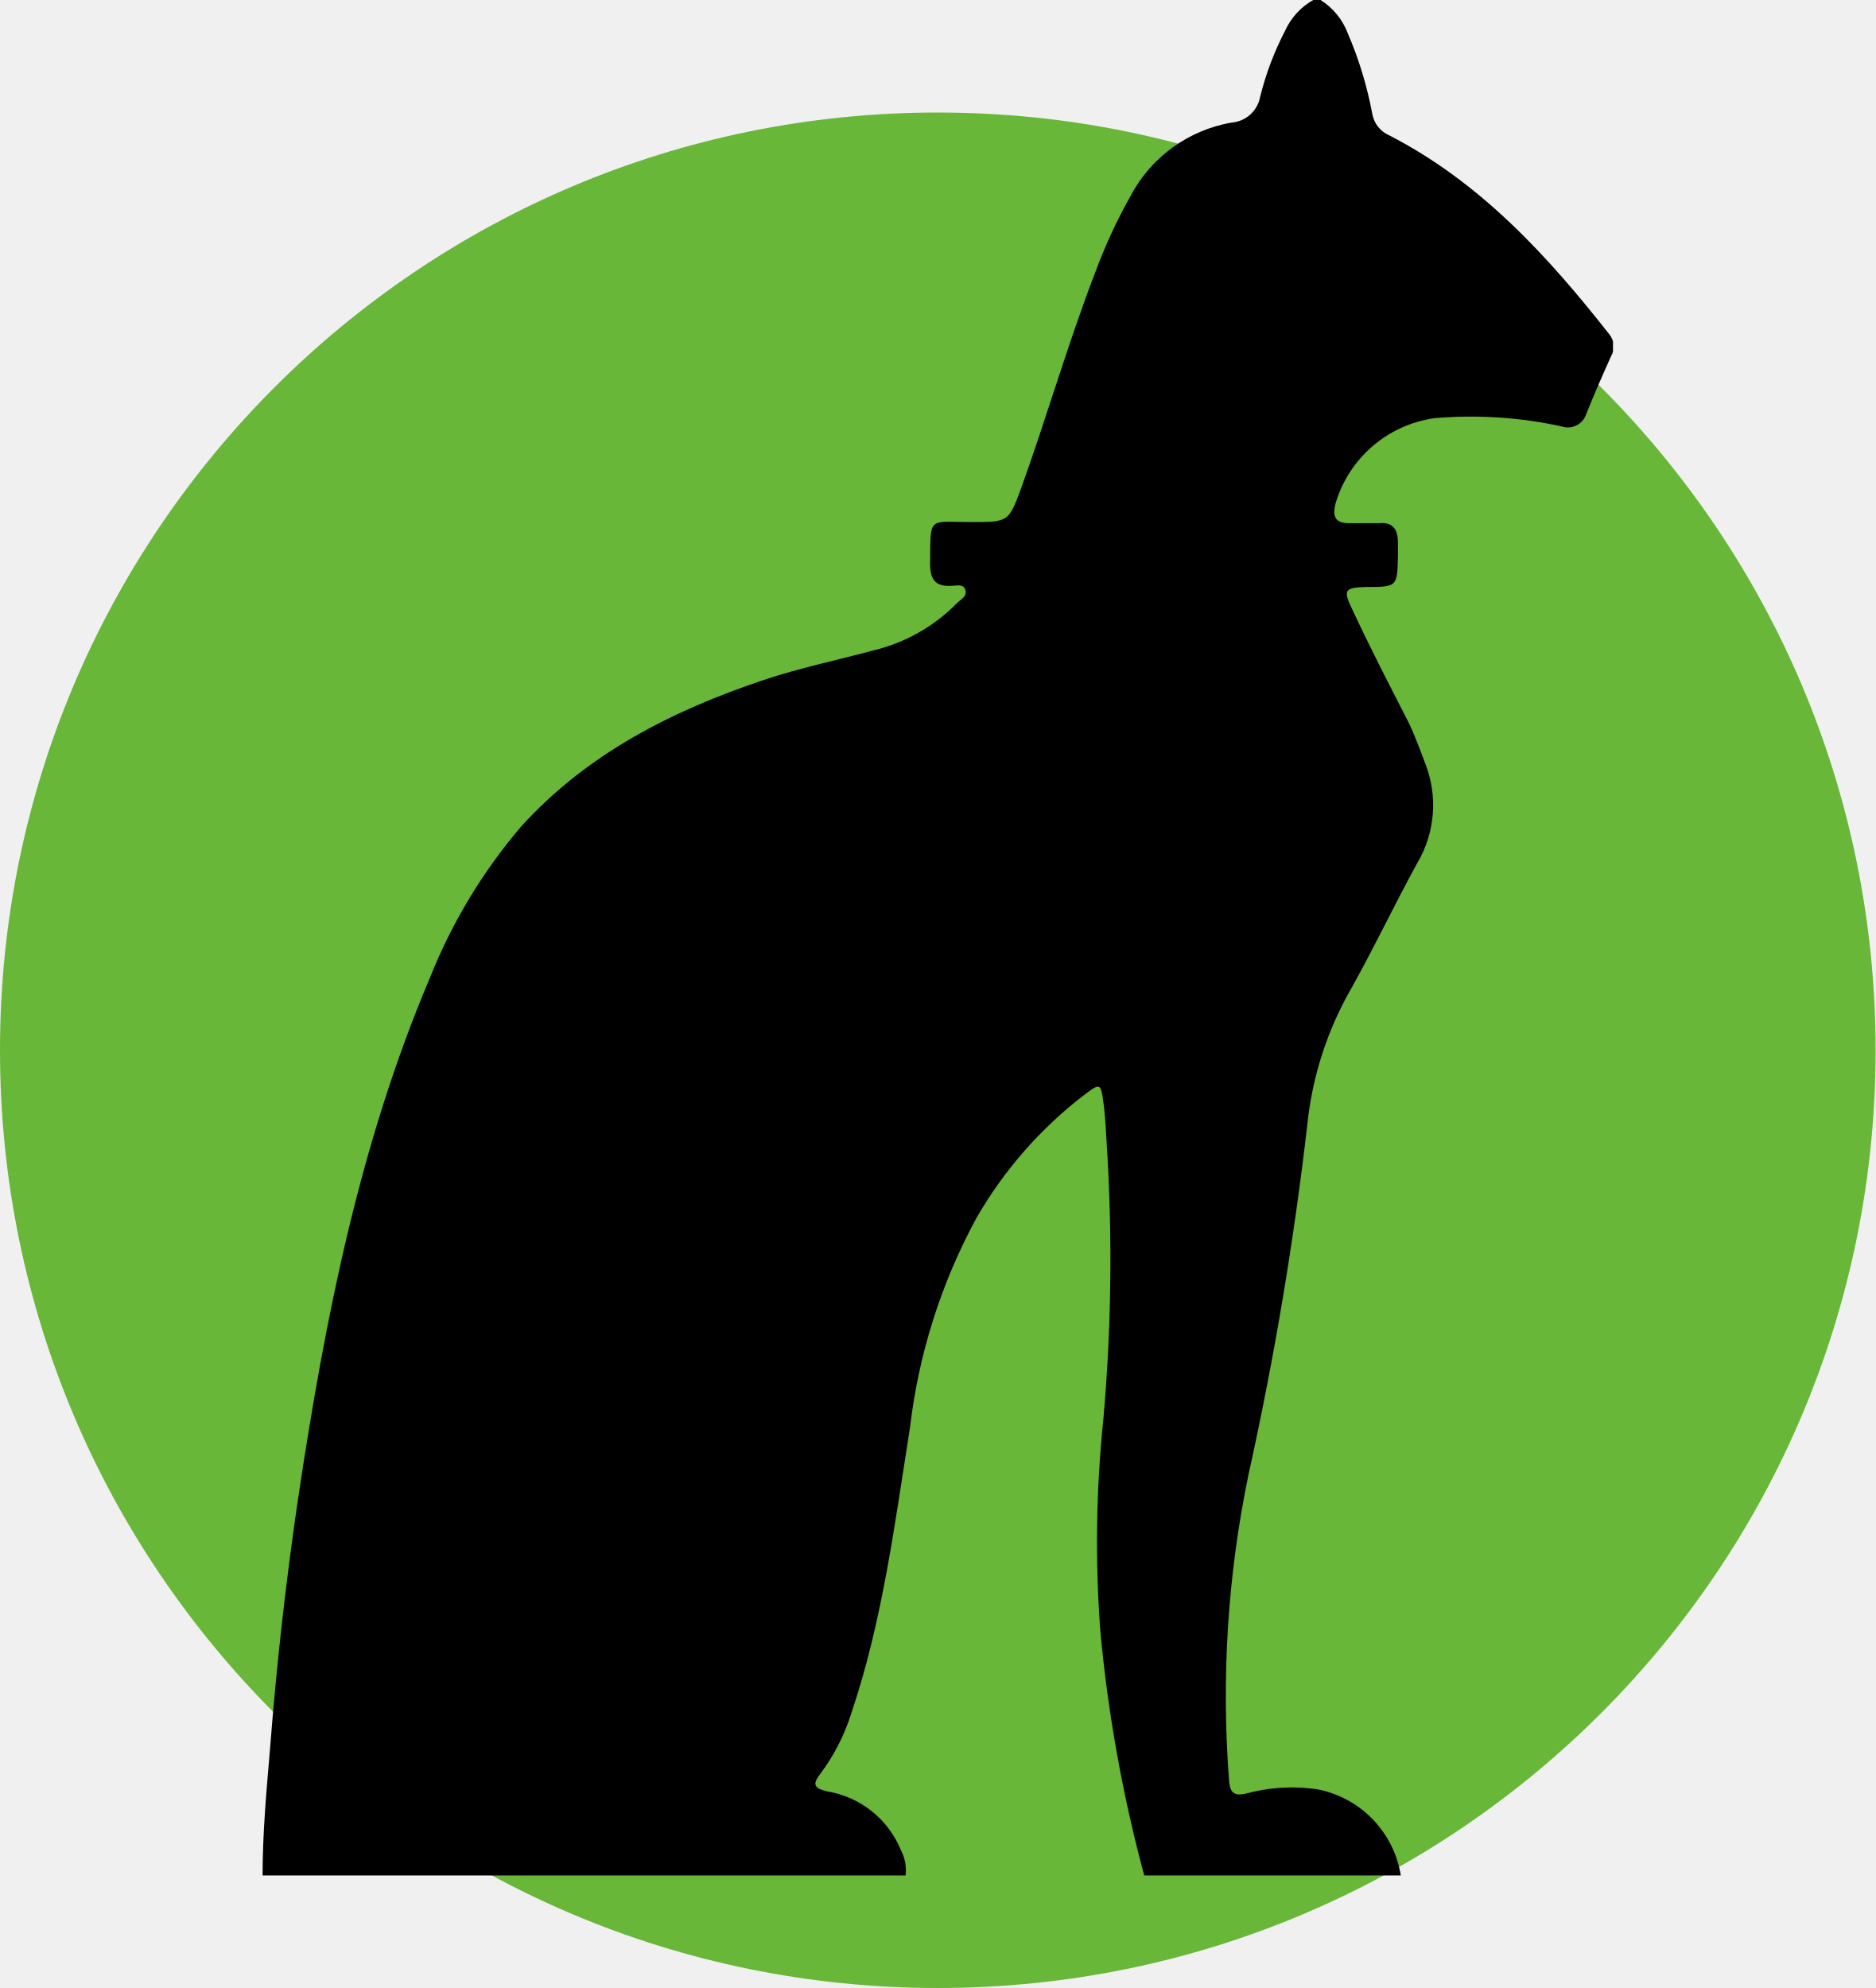
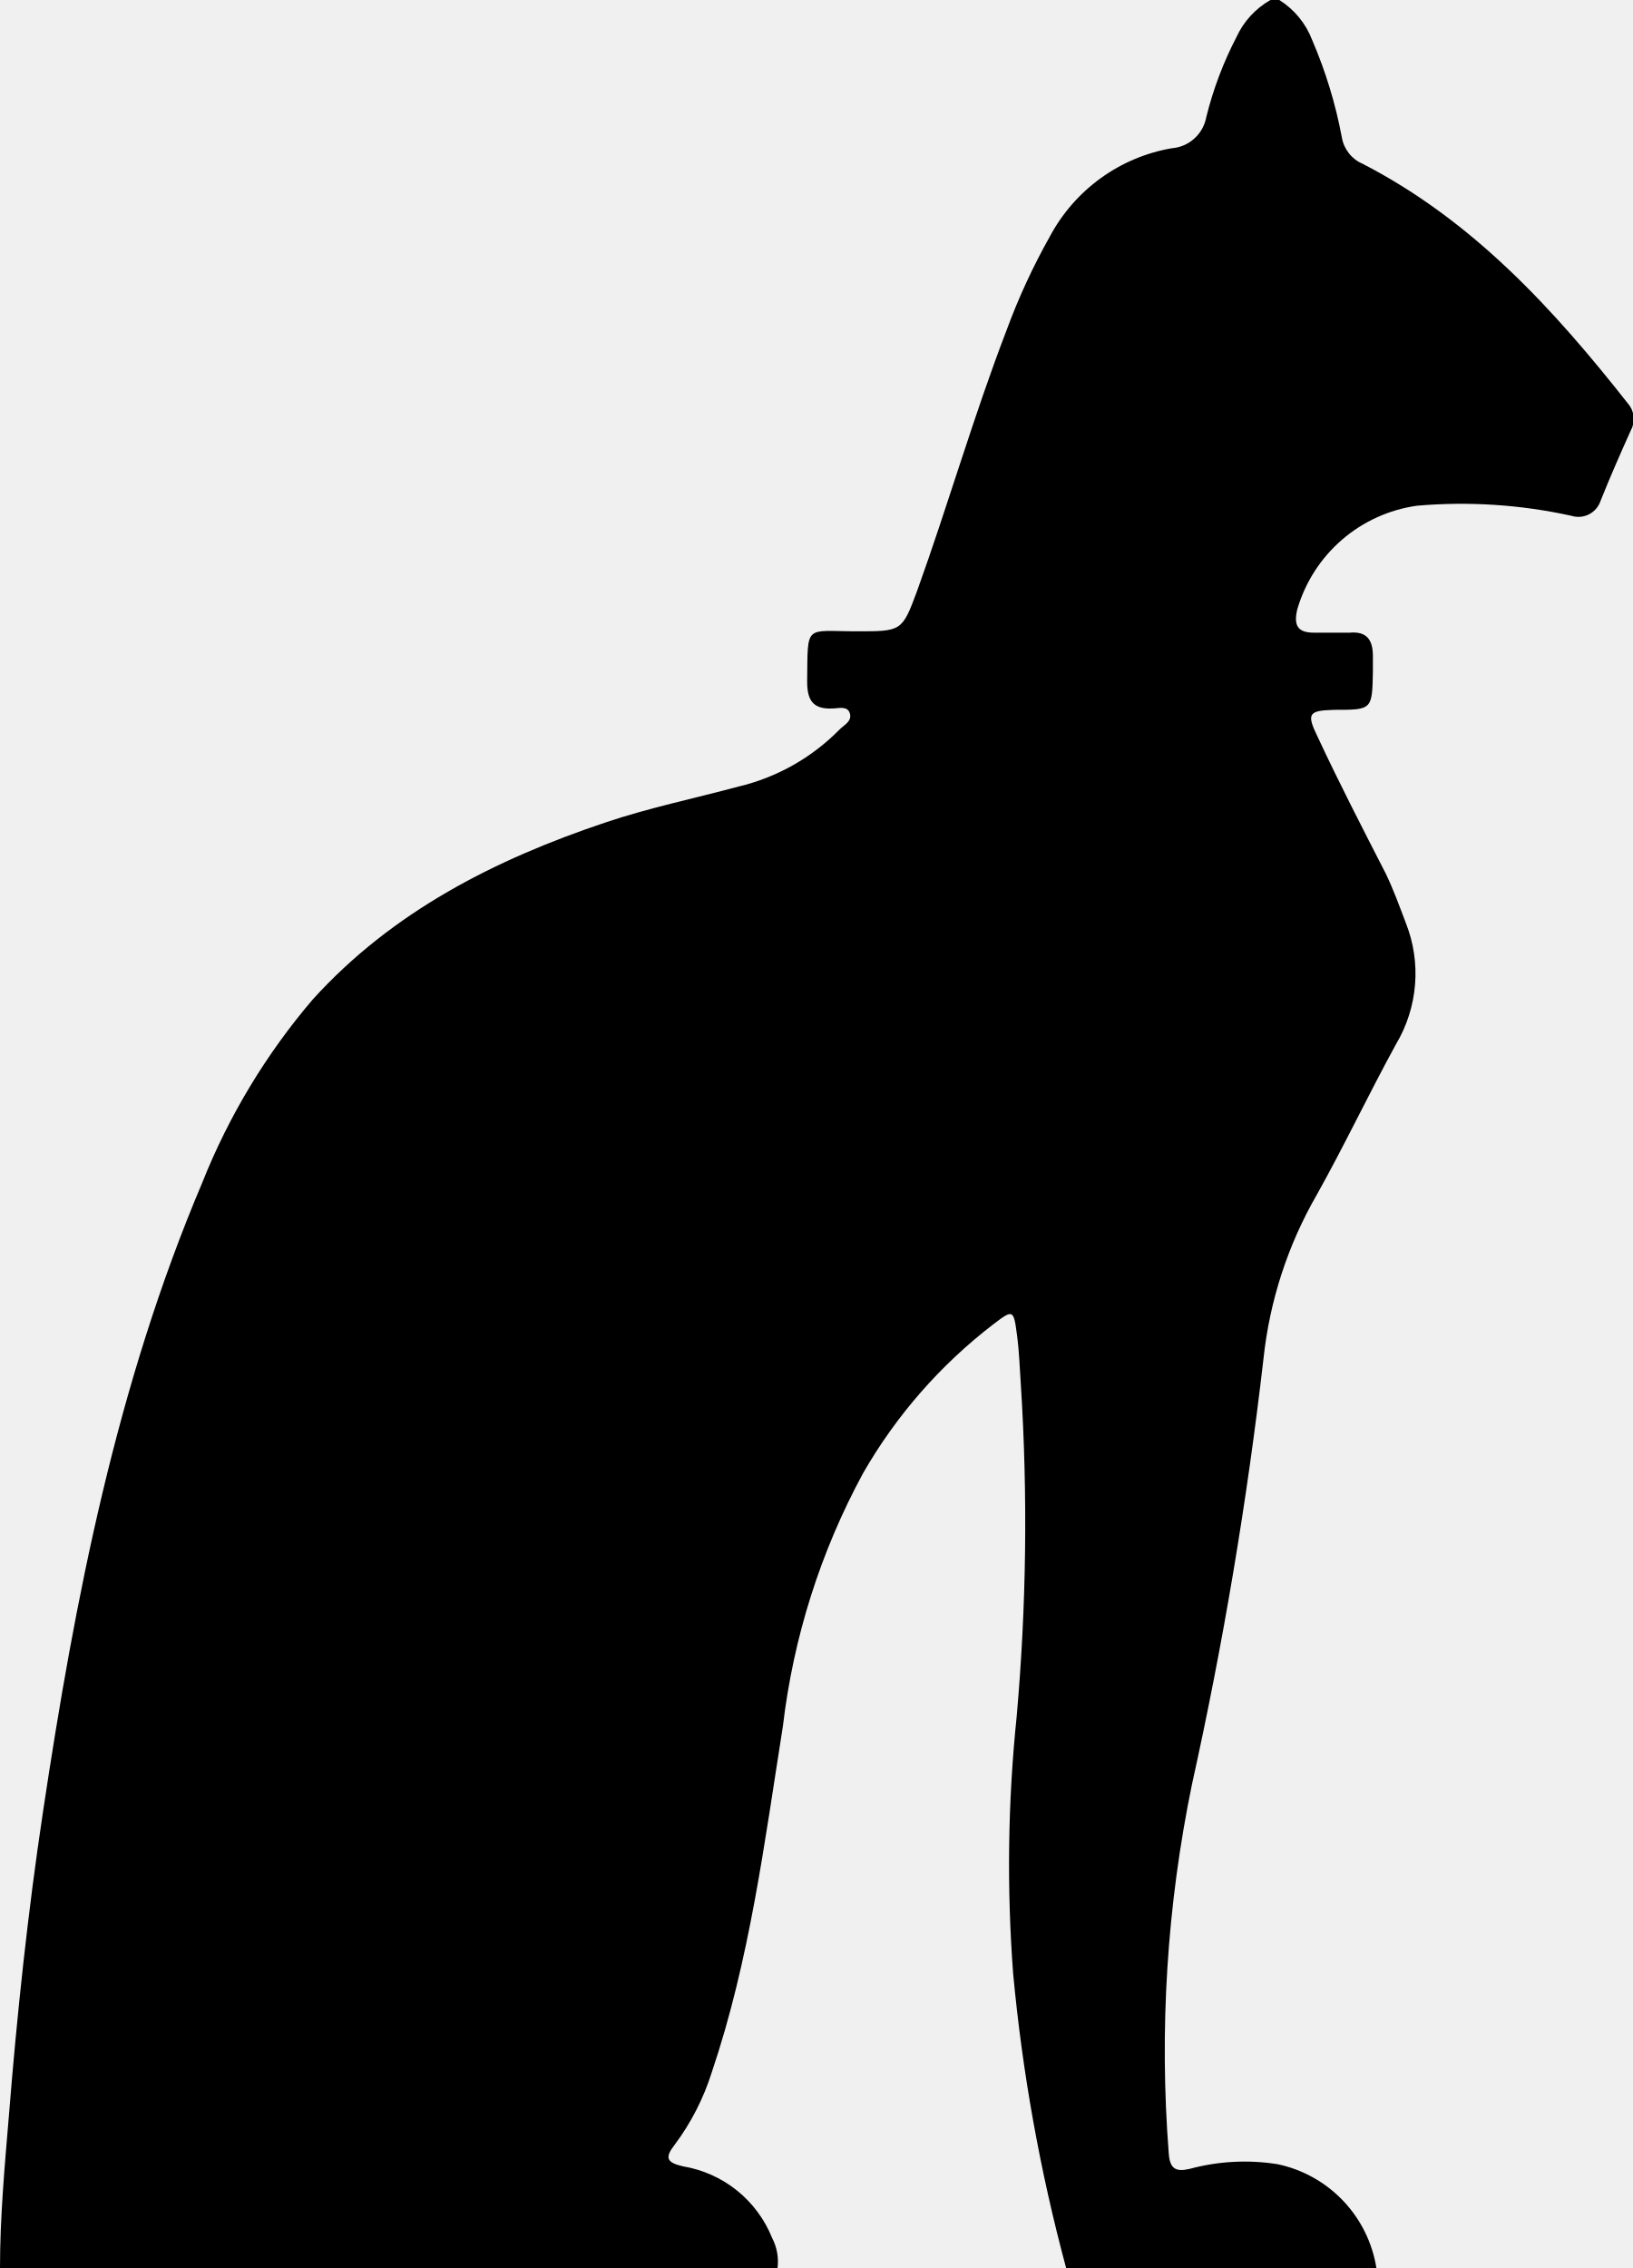
- <svg xmlns="http://www.w3.org/2000/svg" width="50" height="53" fill="none">
-   <circle cx="25" cy="28" r="25" fill="#68B738" />
-   <g clip-path="url(#clip0)">
-     <path d="M35.203 0h-.195c-.33.187-.593.474-.75.82a8.028 8.028 0 00-.664 1.757.84.84 0 01-.761.691 3.77 3.77 0 00-2.69 1.948c-.372.661-.69 1.35-.952 2.062-.73 1.897-1.29 3.856-1.98 5.768-.324.872-.339.872-1.316.872-1.168 0-1.085-.18-1.1 1.108 0 .407.123.613.555.593.133 0 .334-.067.385.108.052.175-.123.252-.226.355a4.626 4.626 0 01-2.227 1.258c-.977.263-1.975.47-2.926.789-2.443.82-4.7 1.964-6.46 3.902a14.436 14.436 0 00-2.437 4.041c-1.888 4.454-2.803 9.145-3.513 13.882a97.062 97.062 0 00-.75 6.7C7.102 47.759 7 48.877 7 50h17.141a1.126 1.126 0 00-.118-.66 2.577 2.577 0 00-1.97-1.582c-.36-.083-.401-.191-.18-.475.36-.482.637-1.022.818-1.597.838-2.48 1.162-5.067 1.568-7.63.23-1.956.83-3.85 1.77-5.582a11.126 11.126 0 012.874-3.283c.427-.325.443-.325.515.227.051.366.061.742.087 1.113a48.166 48.166 0 01-.092 7.31 31.866 31.866 0 00-.078 5.67A38.826 38.826 0 0030.503 50h6.84a2.79 2.79 0 00-2.18-2.289 4.62 4.62 0 00-1.934.103c-.309.073-.438 0-.463-.335a29.113 29.113 0 01.514-8.154 91.803 91.803 0 001.574-9.371 9.163 9.163 0 011.172-3.609c.612-1.092 1.147-2.226 1.749-3.324a3.031 3.031 0 00.216-2.676c-.139-.366-.273-.737-.442-1.087-.515-1.005-1.029-2-1.502-3.016-.252-.515-.196-.577.365-.593.838 0 .838 0 .854-.845v-.34c0-.356-.134-.552-.515-.516h-.781c-.355 0-.458-.149-.37-.515a3.217 3.217 0 012.638-2.284 11.291 11.291 0 013.404.222.513.513 0 00.643-.33c.206-.515.432-1.03.664-1.546a.517.517 0 00-.052-.588c-1.646-2.093-3.43-4.046-5.863-5.299a.767.767 0 01-.452-.577 10.123 10.123 0 00-.653-2.144A1.803 1.803 0 0035.203 0z" fill="#000" />
-   </g>
-   <defs>
-     <clipPath id="clip0">
-       <path fill="#fff" transform="translate(7)" d="M0 0h36v50H0z" />
-     </clipPath>
-   </defs>
+ <svg xmlns="http://www.w3.org/2000/svg" width="36" height="50" viewBox="0 0 36 50" fill="none">
+   <path d="M28.203 0H28.008C27.678 0.187 27.415 0.474 27.257 0.82C26.968 1.377 26.745 1.967 26.594 2.577C26.561 2.761 26.469 2.928 26.331 3.053C26.193 3.178 26.018 3.254 25.833 3.268C25.266 3.366 24.729 3.592 24.263 3.93C23.797 4.268 23.413 4.708 23.143 5.216C22.771 5.877 22.453 6.566 22.191 7.278C21.461 9.175 20.901 11.134 20.211 13.046C19.887 13.918 19.872 13.918 18.895 13.918C17.727 13.918 17.81 13.737 17.794 15.026C17.794 15.433 17.918 15.639 18.35 15.619C18.483 15.619 18.684 15.552 18.735 15.727C18.787 15.902 18.612 15.979 18.509 16.082C17.899 16.703 17.128 17.139 16.282 17.34C15.305 17.603 14.307 17.809 13.356 18.129C10.913 18.948 8.655 20.093 6.897 22.031C5.868 23.235 5.045 24.6 4.459 26.072C2.571 30.526 1.656 35.217 0.946 39.954C0.612 42.175 0.375 44.407 0.195 46.655C0.103 47.758 0 48.876 0 50H17.141C17.17 49.773 17.128 49.543 17.023 49.34C16.858 48.929 16.59 48.567 16.245 48.29C15.9 48.013 15.489 47.83 15.053 47.758C14.693 47.675 14.652 47.567 14.873 47.283C15.234 46.801 15.51 46.261 15.691 45.686C16.529 43.206 16.853 40.619 17.259 38.057C17.489 36.1 18.089 34.205 19.029 32.474C19.761 31.2 20.738 30.084 21.903 29.191C22.33 28.866 22.346 28.866 22.418 29.418C22.469 29.784 22.479 30.16 22.505 30.531C22.66 32.966 22.628 35.41 22.413 37.84C22.218 39.724 22.193 41.622 22.335 43.51C22.54 45.703 22.93 47.874 23.503 50H30.343C30.254 49.442 29.997 48.924 29.608 48.516C29.218 48.107 28.714 47.826 28.162 47.711C27.518 47.609 26.859 47.644 26.229 47.814C25.92 47.887 25.791 47.814 25.766 47.479C25.553 44.751 25.726 42.005 26.28 39.325C26.966 36.23 27.491 33.102 27.854 29.954C27.989 28.682 28.388 27.453 29.026 26.345C29.638 25.253 30.173 24.119 30.775 23.021C31.014 22.621 31.157 22.172 31.195 21.708C31.233 21.244 31.163 20.778 30.991 20.345C30.852 19.979 30.718 19.608 30.549 19.258C30.034 18.253 29.52 17.258 29.047 16.242C28.795 15.727 28.851 15.665 29.412 15.649C30.25 15.649 30.25 15.649 30.266 14.804C30.266 14.691 30.266 14.577 30.266 14.464C30.266 14.108 30.132 13.912 29.751 13.948C29.494 13.948 29.237 13.948 28.97 13.948C28.615 13.948 28.512 13.799 28.599 13.433C28.773 12.838 29.114 12.306 29.582 11.901C30.05 11.496 30.625 11.235 31.238 11.149C32.377 11.05 33.525 11.125 34.642 11.371C34.771 11.412 34.911 11.4 35.031 11.338C35.151 11.277 35.243 11.17 35.285 11.041C35.491 10.526 35.717 10.01 35.949 9.495C36.001 9.403 36.024 9.298 36.015 9.193C36.006 9.088 35.965 8.988 35.897 8.907C34.251 6.814 32.467 4.861 30.034 3.608C29.917 3.558 29.814 3.478 29.735 3.377C29.656 3.276 29.603 3.157 29.582 3.031C29.444 2.294 29.225 1.575 28.929 0.887C28.79 0.52 28.535 0.209 28.203 0V0Z" fill="black" />
</svg>
